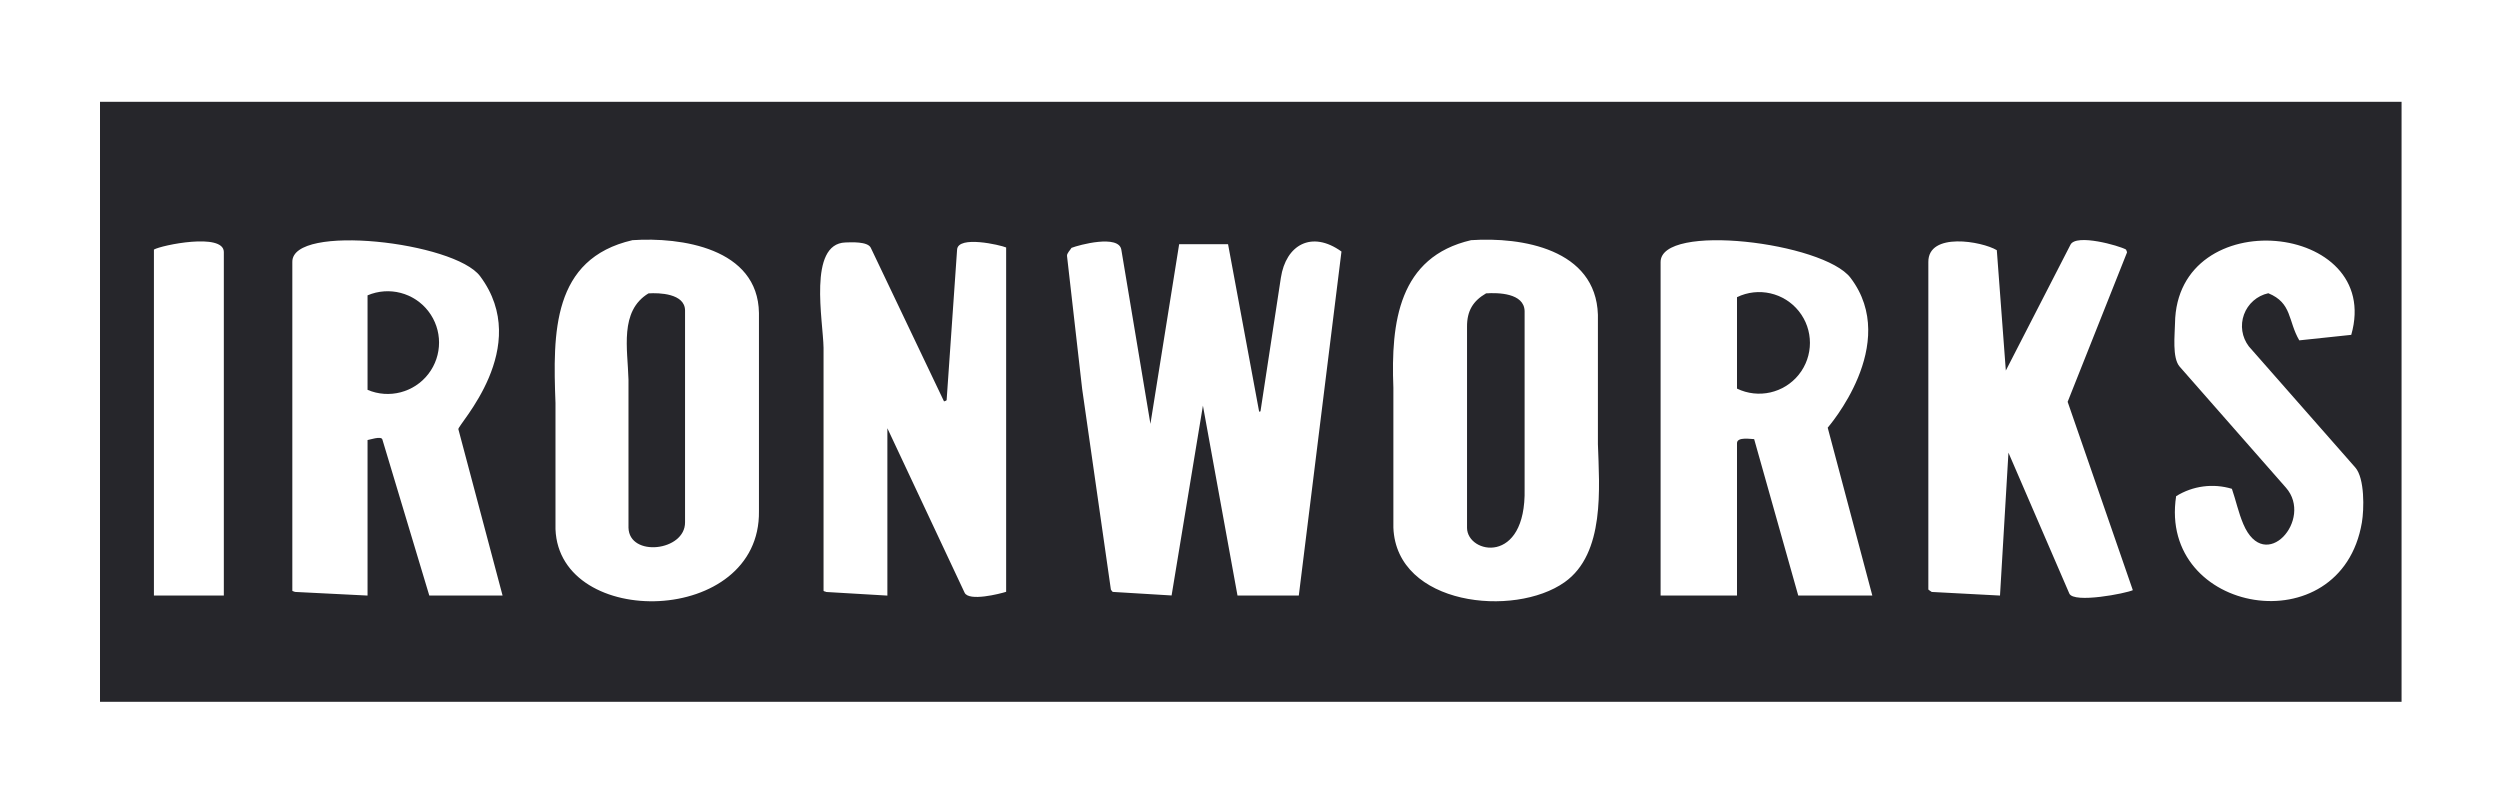
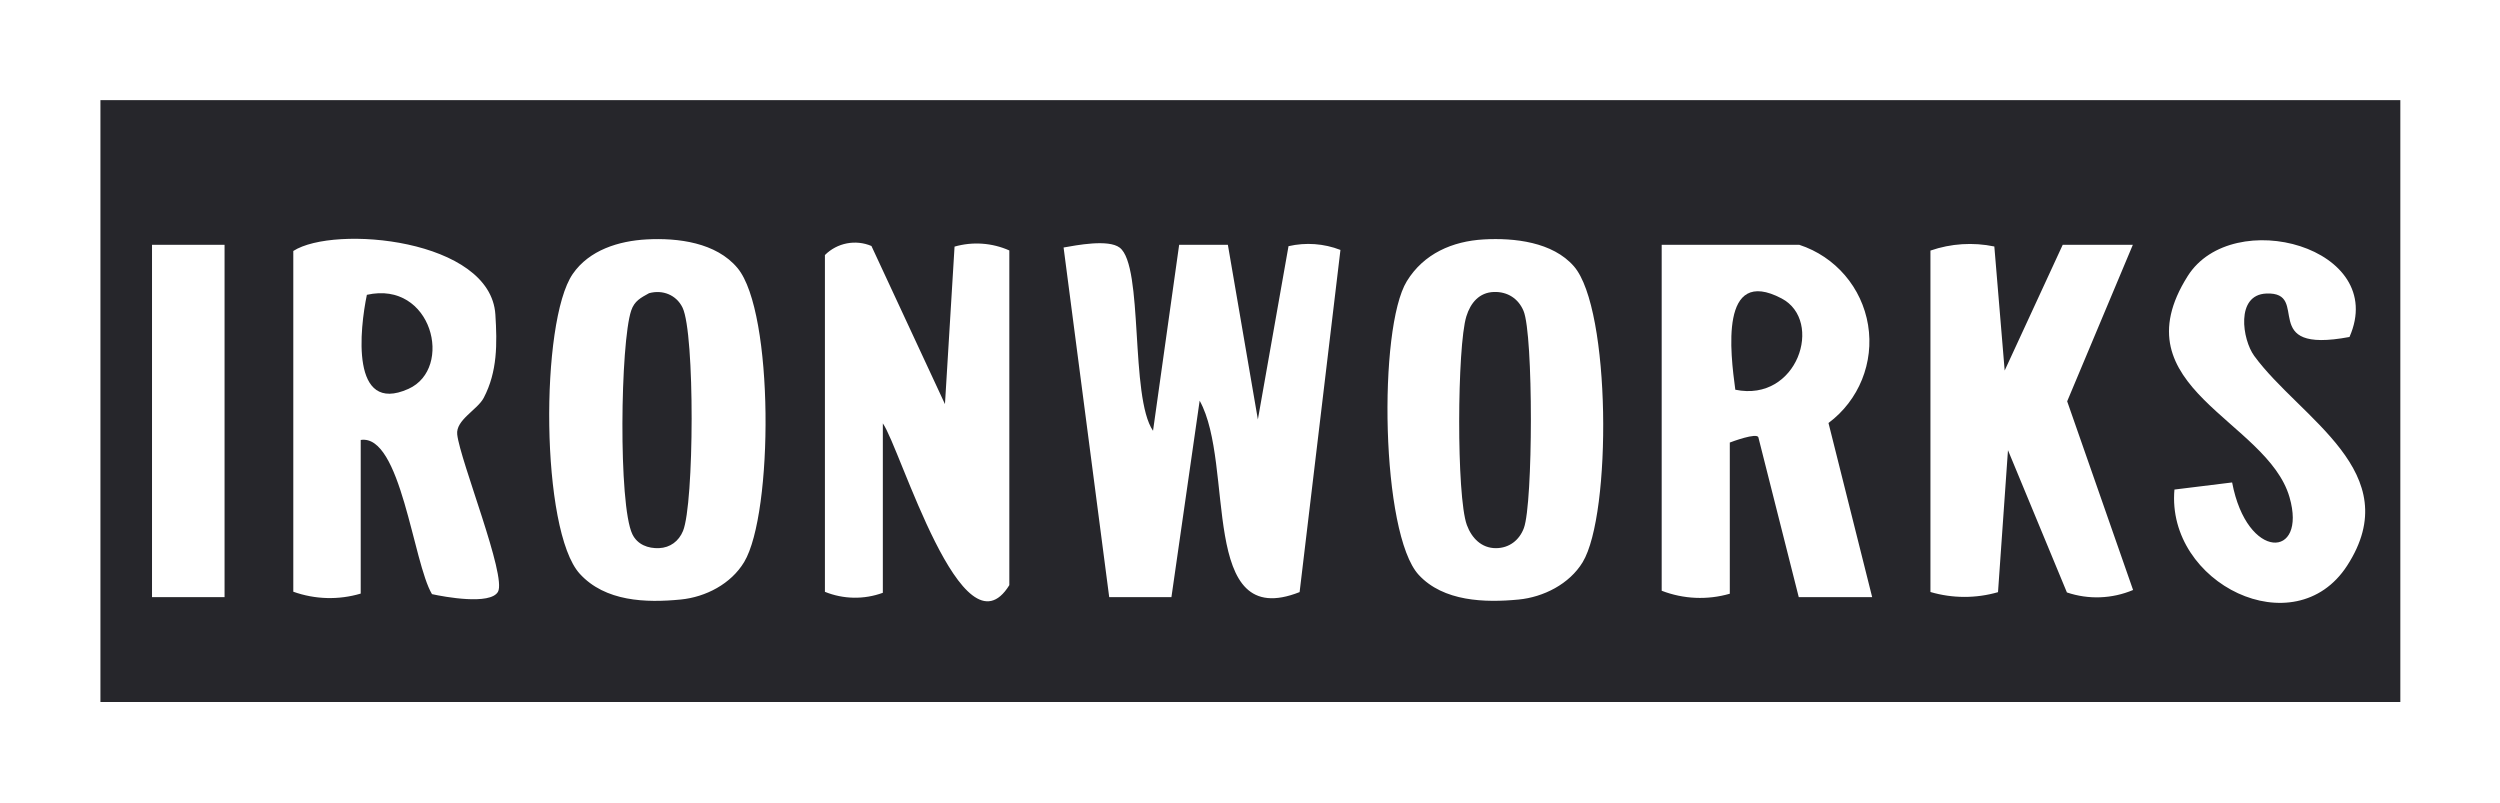
- <svg xmlns="http://www.w3.org/2000/svg" width="240" height="77" viewBox="0 0 1600 513">
+ <svg xmlns="http://www.w3.org/2000/svg" width="240" height="77" viewBox="0 0 3200 1027">
  <g id="charcoal" data-name="Charcoal" fill="#26262B" fill-rule="evenodd">
-     <path d="M64 65L1537 65L1537 449L64 449ZM404.78 153.54C435.66 151.46 485.1 158.51 485.73 200.14L485.73 326.89C486.84 400.64 357.91 402.95 355.51 338.48L355.51 257.7C353.84 212.91 353.29 165.42 404.78 153.54ZM941.49 153.54C973.9 151.38 1021.31 159.17 1022.66 201.26L1022.66 284C1023.57 311.97 1027.31 354.07 1001.34 372.45C969.11 395.25 893.73 387.43 891.76 337.54L891.76 247.93C890.11 205.96 895.23 164.28 941.49 153.54ZM1504.8 214.14L1471.54 217.66C1464.25 205.23 1467.02 193.73 1451.71 187.5A21.49 21.49 0 0 0 1439.27 221.54L1507.37 299.01C1513.5 305.98 1513.02 325.9 1511.61 334.2C1498.26 412.98 1381.14 393.03 1392.72 317.39A43.64 43.64 0 0 1 1428.42 312.67C1430.96 320.05 1432.59 327.88 1435.73 335.26C1449.55 367.76 1480.8 332.21 1463 311.94L1395 234.5C1390.06 228.89 1391.92 213.73 1392 206.86C1392.99 128.66 1525.45 141.86 1504.8 214.14ZM143.25 380.99L98.51 380.99L98.51 159.56C103.37 156.71 142.98 148.62 143.25 161.03L143.25 261.66L143.25 380.99ZM321.65 380.99L274.75 380.99L244.7 281.04C243.95 278.7 236.37 281.35 235.23 281.46L235.23 380.99L188.74 378.66C188.53 378.41 187.1 378.24 187.09 377.91L187.09 167.43C186.86 142.75 290.86 154.6 307.27 176.6C341.27 222.16 292.72 271.83 293.35 274.5L321.65 380.99ZM604.17 256.72C604.42 256.58 605.81 256.35 605.85 255.81L612.54 159.56C613.18 150.33 640.27 156.65 643.93 158.21L643.93 378.59C640.05 379.82 619.98 385 617.32 379.1L567.92 273.91L567.92 381.01L528.79 378.7C528.57 378.45 527.07 378.29 527.07 377.96L527.07 222.44C526.83 205.38 516.97 155.84 541.05 155.01C544.6 154.89 555.32 154.26 557.29 158.39L604.17 256.72ZM736.27 271.11L754.66 156.1L785.95 156.1L805.85 263.31C806.15 263.2 806.69 263.27 806.73 262.96L819.76 177.58C822.96 156.63 839.39 147.06 858.54 160.81L831.23 380.99L792 380.99L769.87 259.43L749.82 380.93L712.13 378.65C711.93 378.39 711 377.44 710.95 377.06L692.58 248.74L682.89 163.65C682.69 161.95 685.04 159.79 685.77 158.46C690.51 156.59 716 149.73 717.65 159.63L736.27 271.11ZM1198.29 380.99L1150.88 380.99L1122.66 280.87C1120.83 280.92 1111.9 279.23 1111.68 283.31L1111.68 380.99L1062.78 380.99L1062.78 167.67C1062.49 142.1 1167.08 154.91 1184.34 177.64C1216.6 220.14 1169.72 273.48 1169.73 273.54L1198.29 380.99ZM1277.96 159.95L1283.73 236.99L1325.13 156.41C1328.8 149.27 1356.22 157.03 1360.64 159.53C1360.72 159.78 1361.39 161.08 1361.28 161.41L1323.29 257L1365.01 377.54C1360.79 379.57 1327.17 386.18 1324.36 379.68L1285.41 289.54L1280 380.99L1236.3 378.68C1236.2 378.55 1234.14 377.31 1234.14 377.1L1234.14 167.54C1233.97 148.13 1268.54 154.26 1277.96 159.95Z" />
-     <path d="M235.23 249.33L235.23 188.86A32.87 32.87 0 1 1 235.23 249.33Z" />
-     <path d="M415.02 187.6C421.78 187.14 438.34 187.62 438.43 198.51L438.43 334.11C438.57 352.63 402.73 356.62 402.23 337.56L402.23 242.8C401.73 223.31 396.33 198.92 415.02 187.6Z" />
-     <path d="M951.09 187.58C958.62 187.08 975.49 187.31 975.75 198.96L975.75 312.7C976.83 361.88 939.06 354.34 938.9 337.71L938.9 209.12C938.8 198.71 942.8 192.41 951.09 187.58Z" />
-     <path d="M1111.68 248.54L1111.68 190.02A32.51 32.51 0 1 1 1111.68 248.54Z" />
+     <path d="M128.07 128.17L3072.91 128.17L3072.91 898.86L128.07 898.86ZM827.45 306.54C867.38 304.38 916.53 310.42 943.84 343.25C990.69 399.58 989.68 657.45 952.31 719.66C935.53 747.6 903.07 764.48 871.22 767.62C826.49 772.03 774.38 770.35 741.83 734.69C691.66 679.73 690.87 411.79 732.79 350.83C753.93 320.08 791.94 308.46 827.45 306.54ZM1899.45 306.55C1938.18 304.37 1987.56 309.71 2014.76 341C2062.21 395.59 2063.15 658.45 2025.96 719.84C2009.02 747.8 1975.78 764.6 1943.88 767.67C1900.79 771.81 1847.65 770.32 1816.02 736.06C1767.65 683.66 1763.85 420.13 1800.82 360.02C1822.53 324.71 1859.19 308.81 1899.45 306.55ZM3007.8 431.47C2888.41 453.86 2959.64 373.41 2901.3 375.84C2861.72 377.49 2870.57 434.84 2885.82 455.7C2944.59 536.05 3082.33 604.33 3004.85 724.19C2937.68 828.09 2772.95 747.23 2783.67 626.83L2857.53 617.73C2876.58 718.5 2953.9 715.81 2930.99 636.58C2902.36 537.57 2710.29 496.55 2800.67 353.44C2858.18 262.38 3058.34 316.67 3007.8 431.47ZM287.01 313.48L287.01 764.6L194.12 764.6L194.12 313.48L287.01 313.48ZM552.61 760.74C528.46 720.61 512.87 555.37 461.34 563.33L461.34 760.04A138.67 138.67 0 0 1 375.02 757.64L375.02 321.35C427.44 287.63 627.71 305.89 633.77 402.79C636.11 440.24 636.47 475.78 618.84 509.44C610.82 524.75 582.81 537.7 584.91 556.3C588.73 590.17 648.53 737.92 637.06 757.8C627.14 774.99 568.55 764.28 552.61 760.74ZM1115.29 314.96L1209.43 517.45L1221.7 315.76A102.98 102.98 0 0 1 1291.84 320.68L1291.84 749.23C1232.03 846.11 1152.1 573.15 1129.88 542.11L1129.88 759.02A102.98 102.98 0 0 1 1055.72 757.79L1055.72 326.55A54.29 54.29 0 0 1 1115.29 314.96ZM1475.84 551.6L1509.28 313.48L1571.67 313.48L1610.08 537.1L1649.31 315.2A113.5 113.5 0 0 1 1715.81 320.01L1663.52 758.12C1533.57 809.57 1581.27 595.31 1535.54 513.04L1499.39 764.6L1419.73 764.6L1361.31 316.91C1377.54 314.06 1418.63 306 1433.15 317.08C1464.01 340.62 1446.02 508.27 1475.84 551.6ZM2340.71 541.62L2396.64 764.6L2302.64 764.6L2250.95 560.06C2249.29 553.49 2216.49 565.79 2214.34 566.64L2214.34 760.21A136.42 136.42 0 0 1 2127.13 756.39L2127.13 313.48L2303.39 313.48A130.2 130.2 0 0 1 2340.71 541.62ZM2553.06 315.6L2566.3 474.45L2640.6 313.48L2730.39 313.48L2646.32 513.86L2730.71 755.43A119.27 119.27 0 0 1 2645.98 758.57L2570.52 576.42L2557.76 758.22A154.66 154.66 0 0 1 2471.25 758.01L2471.25 320.84A154.48 154.48 0 0 1 2553.06 315.6Z" />
+     <path d="M1912.47 373.84C1929.6 373.35 1943.59 382.13 1950.27 398.17C1962.96 428.62 1962.45 644.44 1950.69 676.12C1944.87 691.79 1931.79 701.8 1914.97 701.88C1896.38 701.96 1883.78 688.88 1877.66 672.22C1864.18 635.48 1865.18 443.37 1877.03 405.08C1882.37 387.83 1893.47 374.39 1912.47 373.84Z" />
+     <path d="M469.23 377.49C552.72 358.77 580.76 471.74 522.44 497.93C447.79 531.46 460.24 420.58 469.23 377.49Z" />
+     <path d="M830.52 375.42C847.87 370.6 865.49 377.57 873.41 393.88C889.38 426.76 888.33 645.12 874.01 679.88C868.62 692.97 857.55 701.23 843.38 701.84C829.32 702.44 815.58 697.34 809.14 683.94C791.07 646.31 793.83 438.86 807.67 397.67C811.86 385.2 820 381.27 830.52 375.42Z" />
+     <path d="M2221.4 499C2215.1 452.25 2200.99 340.16 2280.68 382.14C2334.96 410.73 2301.13 515.56 2221.4 499Z" />
  </g>
</svg>
